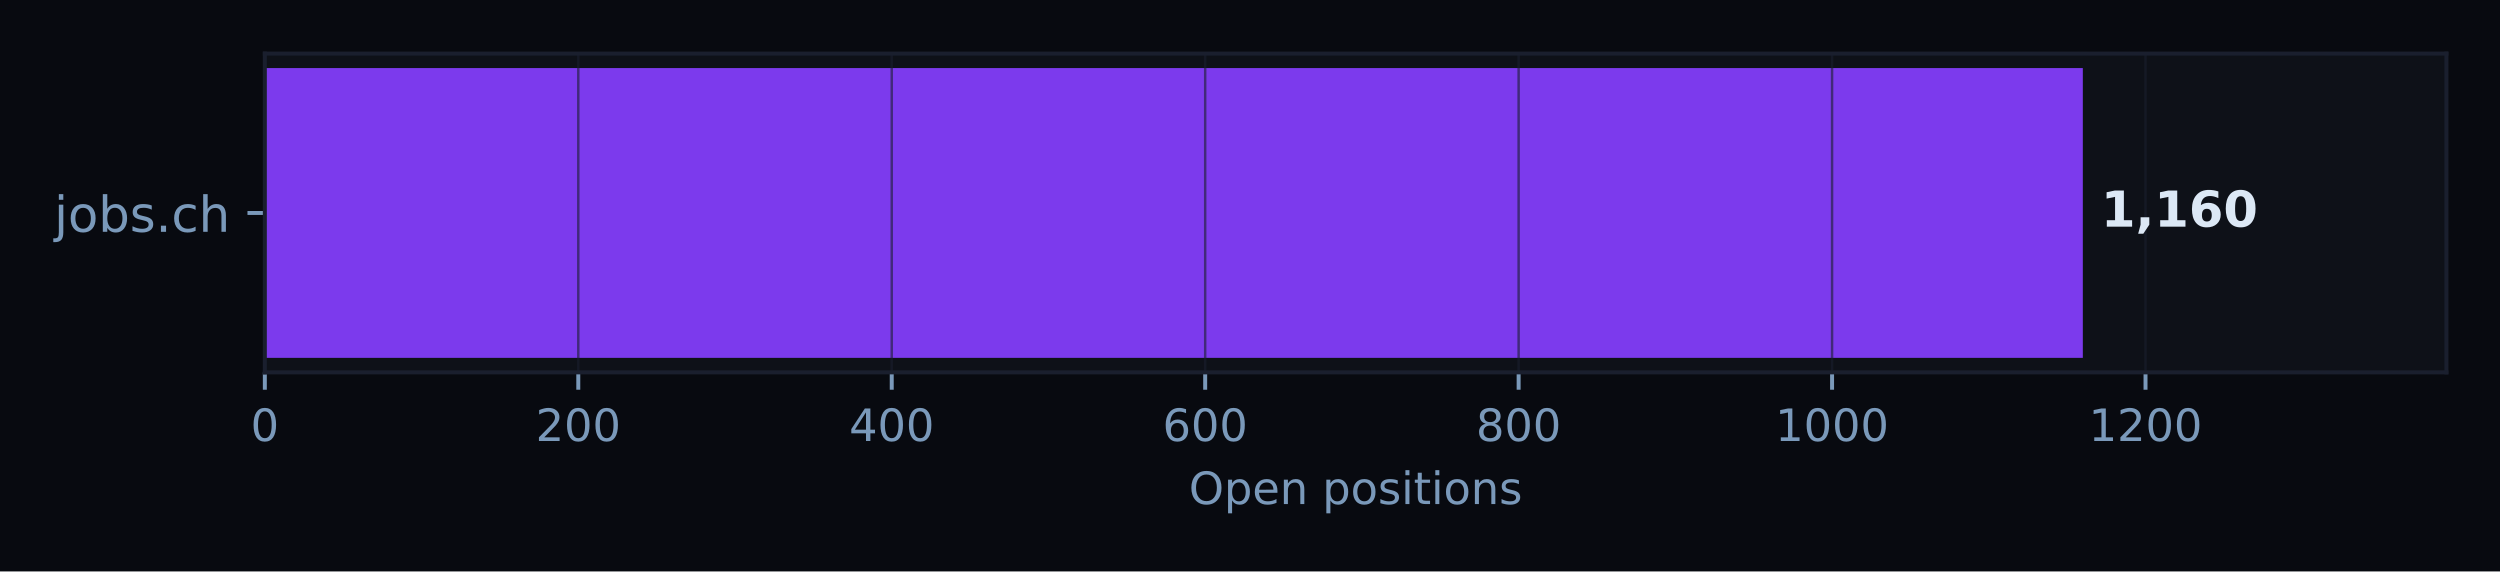
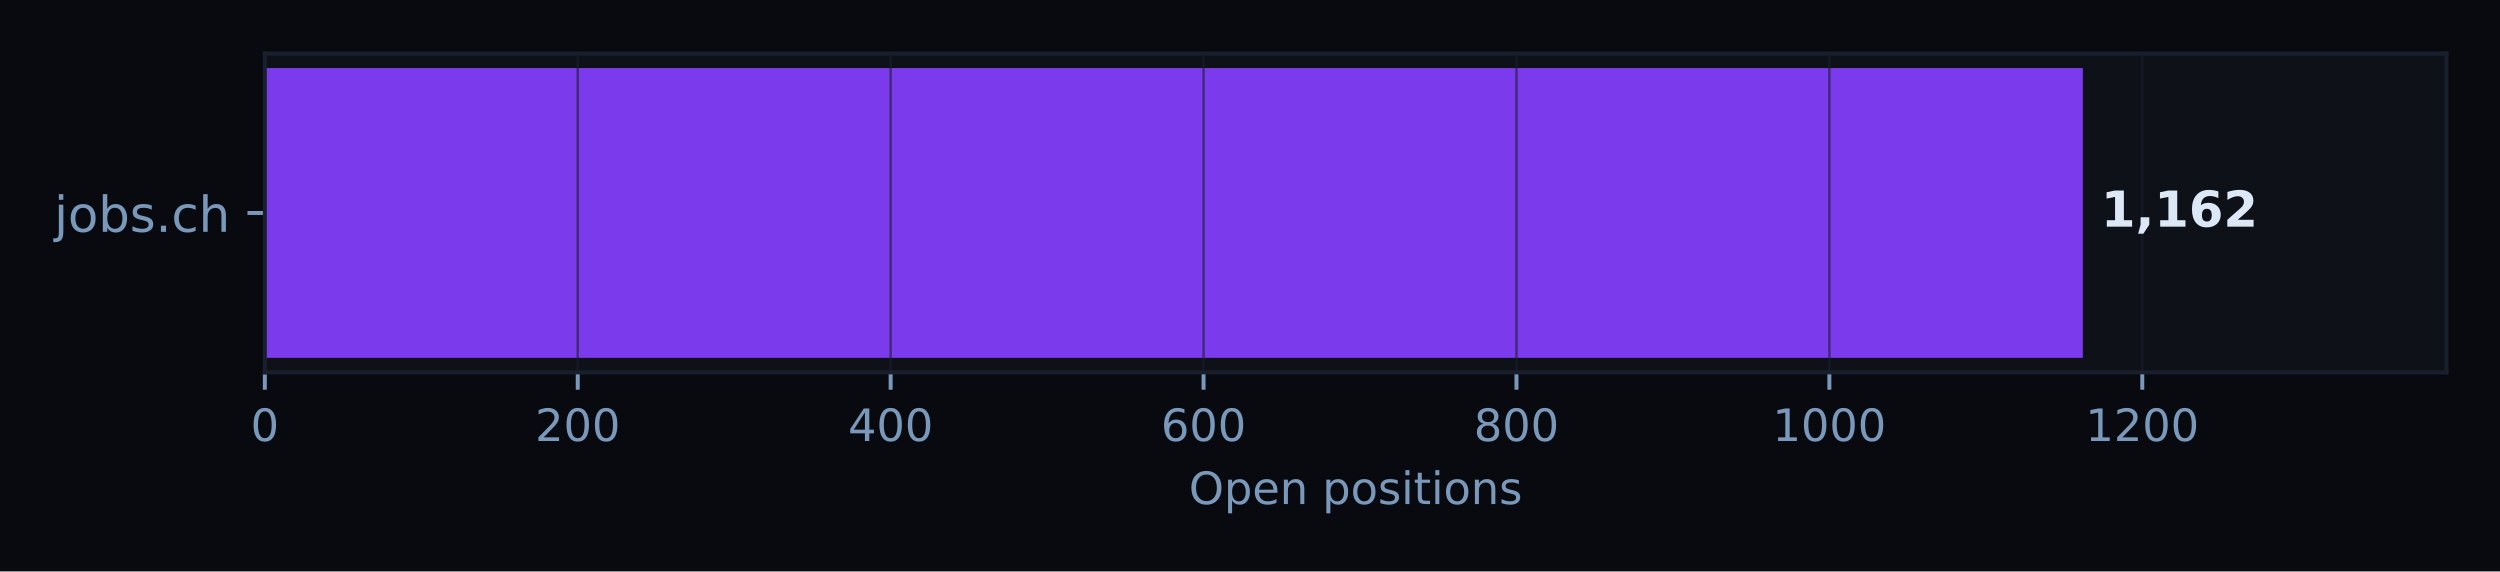
<svg xmlns="http://www.w3.org/2000/svg" xmlns:xlink="http://www.w3.org/1999/xlink" width="504pt" height="115.2pt" viewBox="0 0 504 115.2" version="1.1">
  <defs>
    <style type="text/css">*{stroke-linejoin: round; stroke-linecap: butt}</style>
  </defs>
  <g id="figure_1">
    <g id="patch_1">
      <path d="M 0 115.2  L 504 115.2  L 504 0  L 0 0  z " style="fill: #080a10" />
    </g>
    <g id="axes_1">
      <g id="patch_2">
        <path d="M 53.391 75.073  L 493.2 75.073  L 493.2 10.8  L 53.391 10.8  z " style="fill: #0e1118" />
      </g>
      <g id="patch_3">
        <path d="M 53.391 13.721  L 419.898 13.721  L 419.898 72.151  L 53.391 72.151  z " clip-path="url(#p3596b817c5)" style="fill: #7c3aed" />
      </g>
      <g id="matplotlib.axis_1">
        <g id="xtick_1">
          <g id="line2d_1">
            <path d="M 53.391 75.073  L 53.391 10.8  " clip-path="url(#p3596b817c5)" style="fill: none; stroke: #1a1f2e; stroke-opacity: 0.6; stroke-width: 0.5; stroke-linecap: square" />
          </g>
          <g id="line2d_2">
            <defs>
              <path id="mff3be124f5" d="M 0 0  L 0 3.5  " style="stroke: #7a99ba; stroke-width: 0.8" />
            </defs>
            <g>
              <use xlink:href="#mff3be124f5" x="53.391" y="75.073" style="fill: #7a99ba; stroke: #7a99ba; stroke-width: 0.8" />
            </g>
          </g>
          <g id="text_1">
            <g style="fill: #7a99ba" transform="translate(50.52778 88.91132) scale(0.09 -0.09)">
              <defs>
                <path id="DejaVuSans-30" d="M 2034 4250  Q 1547 4250 1301 3770  Q 1056 3291 1056 2328  Q 1056 1369 1301 889  Q 1547 409 2034 409  Q 2525 409 2770 889  Q 3016 1369 3016 2328  Q 3016 3291 2770 3770  Q 2525 4250 2034 4250  z M 2034 4750  Q 2819 4750 3233 4129  Q 3647 3509 3647 2328  Q 3647 1150 3233 529  Q 2819 -91 2034 -91  Q 1250 -91 836 529  Q 422 1150 422 2328  Q 422 3509 836 4129  Q 1250 4750 2034 4750  z " transform="scale(0.015625)" />
              </defs>
              <use xlink:href="#DejaVuSans-30" />
            </g>
          </g>
        </g>
        <g id="xtick_2">
          <g id="line2d_3">
-             <path d="M 116.582 75.073  L 116.582 10.8  " clip-path="url(#p3596b817c5)" style="fill: none; stroke: #1a1f2e; stroke-opacity: 0.6; stroke-width: 0.5; stroke-linecap: square" />
+             <path d="M 116.473 75.073  L 116.473 10.8  " clip-path="url(#p3596b817c5)" style="fill: none; stroke: #1a1f2e; stroke-opacity: 0.6; stroke-width: 0.5; stroke-linecap: square" />
          </g>
          <g id="line2d_4">
            <g>
-               <use xlink:href="#mff3be124f5" x="116.582" y="75.073" style="fill: #7a99ba; stroke: #7a99ba; stroke-width: 0.8" />
+               <use xlink:href="#mff3be124f5" x="116.473" y="75.073" style="fill: #7a99ba; stroke: #7a99ba; stroke-width: 0.8" />
            </g>
          </g>
          <g id="text_2">
-             <g style="fill: #7a99ba" transform="translate(107.9925 88.91132) scale(0.09 -0.09)">
+             <g style="fill: #7a99ba" transform="translate(107.8837 88.91132) scale(0.09 -0.09)">
              <defs>
                <path id="DejaVuSans-32" d="M 1228 531  L 3431 531  L 3431 0  L 469 0  L 469 531  Q 828 903 1448 1529  Q 2069 2156 2228 2338  Q 2531 2678 2651 2914  Q 2772 3150 2772 3378  Q 2772 3750 2511 3984  Q 2250 4219 1831 4219  Q 1534 4219 1204 4116  Q 875 4013 500 3803  L 500 4441  Q 881 4594 1212 4672  Q 1544 4750 1819 4750  Q 2544 4750 2975 4387  Q 3406 4025 3406 3419  Q 3406 3131 3298 2873  Q 3191 2616 2906 2266  Q 2828 2175 2409 1742  Q 1991 1309 1228 531  z " transform="scale(0.015625)" />
              </defs>
              <use xlink:href="#DejaVuSans-32" />
              <use xlink:href="#DejaVuSans-30" x="63.623" />
              <use xlink:href="#DejaVuSans-30" x="127.246" />
            </g>
          </g>
        </g>
        <g id="xtick_3">
          <g id="line2d_5">
-             <path d="M 179.773 75.073  L 179.773 10.8  " clip-path="url(#p3596b817c5)" style="fill: none; stroke: #1a1f2e; stroke-opacity: 0.6; stroke-width: 0.5; stroke-linecap: square" />
+             <path d="M 179.555 75.073  L 179.555 10.8  " clip-path="url(#p3596b817c5)" style="fill: none; stroke: #1a1f2e; stroke-opacity: 0.6; stroke-width: 0.5; stroke-linecap: square" />
          </g>
          <g id="line2d_6">
            <g>
-               <use xlink:href="#mff3be124f5" x="179.773" y="75.073" style="fill: #7a99ba; stroke: #7a99ba; stroke-width: 0.8" />
+               <use xlink:href="#mff3be124f5" x="179.555" y="75.073" style="fill: #7a99ba; stroke: #7a99ba; stroke-width: 0.8" />
            </g>
          </g>
          <g id="text_3">
-             <g style="fill: #7a99ba" transform="translate(171.1835 88.91132) scale(0.09 -0.09)">
+             <g style="fill: #7a99ba" transform="translate(170.9659 88.91132) scale(0.09 -0.09)">
              <defs>
                <path id="DejaVuSans-34" d="M 2419 4116  L 825 1625  L 2419 1625  L 2419 4116  z M 2253 4666  L 3047 4666  L 3047 1625  L 3713 1625  L 3713 1100  L 3047 1100  L 3047 0  L 2419 0  L 2419 1100  L 313 1100  L 313 1709  L 2253 4666  z " transform="scale(0.015625)" />
              </defs>
              <use xlink:href="#DejaVuSans-34" />
              <use xlink:href="#DejaVuSans-30" x="63.623" />
              <use xlink:href="#DejaVuSans-30" x="127.246" />
            </g>
          </g>
        </g>
        <g id="xtick_4">
          <g id="line2d_7">
-             <path d="M 242.964 75.073  L 242.964 10.8  " clip-path="url(#p3596b817c5)" style="fill: none; stroke: #1a1f2e; stroke-opacity: 0.6; stroke-width: 0.5; stroke-linecap: square" />
+             <path d="M 242.638 75.073  L 242.638 10.8  " clip-path="url(#p3596b817c5)" style="fill: none; stroke: #1a1f2e; stroke-opacity: 0.6; stroke-width: 0.5; stroke-linecap: square" />
          </g>
          <g id="line2d_8">
            <g>
-               <use xlink:href="#mff3be124f5" x="242.964" y="75.073" style="fill: #7a99ba; stroke: #7a99ba; stroke-width: 0.8" />
+               <use xlink:href="#mff3be124f5" x="242.638" y="75.073" style="fill: #7a99ba; stroke: #7a99ba; stroke-width: 0.8" />
            </g>
          </g>
          <g id="text_4">
-             <g style="fill: #7a99ba" transform="translate(234.3744 88.91132) scale(0.09 -0.09)">
+             <g style="fill: #7a99ba" transform="translate(234.0481 88.91132) scale(0.09 -0.09)">
              <defs>
                <path id="DejaVuSans-36" d="M 2113 2584  Q 1688 2584 1439 2293  Q 1191 2003 1191 1497  Q 1191 994 1439 701  Q 1688 409 2113 409  Q 2538 409 2786 701  Q 3034 994 3034 1497  Q 3034 2003 2786 2293  Q 2538 2584 2113 2584  z M 3366 4563  L 3366 3988  Q 3128 4100 2886 4159  Q 2644 4219 2406 4219  Q 1781 4219 1451 3797  Q 1122 3375 1075 2522  Q 1259 2794 1537 2939  Q 1816 3084 2150 3084  Q 2853 3084 3261 2657  Q 3669 2231 3669 1497  Q 3669 778 3244 343  Q 2819 -91 2113 -91  Q 1303 -91 875 529  Q 447 1150 447 2328  Q 447 3434 972 4092  Q 1497 4750 2381 4750  Q 2619 4750 2861 4703  Q 3103 4656 3366 4563  z " transform="scale(0.015625)" />
              </defs>
              <use xlink:href="#DejaVuSans-36" />
              <use xlink:href="#DejaVuSans-30" x="63.623" />
              <use xlink:href="#DejaVuSans-30" x="127.246" />
            </g>
          </g>
        </g>
        <g id="xtick_5">
          <g id="line2d_9">
-             <path d="M 306.155 75.073  L 306.155 10.8  " clip-path="url(#p3596b817c5)" style="fill: none; stroke: #1a1f2e; stroke-opacity: 0.6; stroke-width: 0.5; stroke-linecap: square" />
+             <path d="M 305.72 75.073  L 305.72 10.8  " clip-path="url(#p3596b817c5)" style="fill: none; stroke: #1a1f2e; stroke-opacity: 0.6; stroke-width: 0.5; stroke-linecap: square" />
          </g>
          <g id="line2d_10">
            <g>
-               <use xlink:href="#mff3be124f5" x="306.155" y="75.073" style="fill: #7a99ba; stroke: #7a99ba; stroke-width: 0.8" />
+               <use xlink:href="#mff3be124f5" x="305.72" y="75.073" style="fill: #7a99ba; stroke: #7a99ba; stroke-width: 0.8" />
            </g>
          </g>
          <g id="text_5">
-             <g style="fill: #7a99ba" transform="translate(297.5654 88.91132) scale(0.09 -0.09)">
+             <g style="fill: #7a99ba" transform="translate(297.1303 88.91132) scale(0.09 -0.09)">
              <defs>
                <path id="DejaVuSans-38" d="M 2034 2216  Q 1584 2216 1326 1975  Q 1069 1734 1069 1313  Q 1069 891 1326 650  Q 1584 409 2034 409  Q 2484 409 2743 651  Q 3003 894 3003 1313  Q 3003 1734 2745 1975  Q 2488 2216 2034 2216  z M 1403 2484  Q 997 2584 770 2862  Q 544 3141 544 3541  Q 544 4100 942 4425  Q 1341 4750 2034 4750  Q 2731 4750 3128 4425  Q 3525 4100 3525 3541  Q 3525 3141 3298 2862  Q 3072 2584 2669 2484  Q 3125 2378 3379 2068  Q 3634 1759 3634 1313  Q 3634 634 3220 271  Q 2806 -91 2034 -91  Q 1263 -91 848 271  Q 434 634 434 1313  Q 434 1759 690 2068  Q 947 2378 1403 2484  z M 1172 3481  Q 1172 3119 1398 2916  Q 1625 2713 2034 2713  Q 2441 2713 2670 2916  Q 2900 3119 2900 3481  Q 2900 3844 2670 4047  Q 2441 4250 2034 4250  Q 1625 4250 1398 4047  Q 1172 3844 1172 3481  z " transform="scale(0.015625)" />
              </defs>
              <use xlink:href="#DejaVuSans-38" />
              <use xlink:href="#DejaVuSans-30" x="63.623" />
              <use xlink:href="#DejaVuSans-30" x="127.246" />
            </g>
          </g>
        </g>
        <g id="xtick_6">
          <g id="line2d_11">
-             <path d="M 369.346 75.073  L 369.346 10.8  " clip-path="url(#p3596b817c5)" style="fill: none; stroke: #1a1f2e; stroke-opacity: 0.6; stroke-width: 0.5; stroke-linecap: square" />
+             <path d="M 368.802 75.073  L 368.802 10.8  " clip-path="url(#p3596b817c5)" style="fill: none; stroke: #1a1f2e; stroke-opacity: 0.6; stroke-width: 0.5; stroke-linecap: square" />
          </g>
          <g id="line2d_12">
            <g>
-               <use xlink:href="#mff3be124f5" x="369.346" y="75.073" style="fill: #7a99ba; stroke: #7a99ba; stroke-width: 0.8" />
+               <use xlink:href="#mff3be124f5" x="368.802" y="75.073" style="fill: #7a99ba; stroke: #7a99ba; stroke-width: 0.8" />
            </g>
          </g>
          <g id="text_6">
-             <g style="fill: #7a99ba" transform="translate(357.8932 88.91132) scale(0.09 -0.09)">
+             <g style="fill: #7a99ba" transform="translate(357.3494 88.91132) scale(0.09 -0.09)">
              <defs>
                <path id="DejaVuSans-31" d="M 794 531  L 1825 531  L 1825 4091  L 703 3866  L 703 4441  L 1819 4666  L 2450 4666  L 2450 531  L 3481 531  L 3481 0  L 794 0  L 794 531  z " transform="scale(0.015625)" />
              </defs>
              <use xlink:href="#DejaVuSans-31" />
              <use xlink:href="#DejaVuSans-30" x="63.623" />
              <use xlink:href="#DejaVuSans-30" x="127.246" />
              <use xlink:href="#DejaVuSans-30" x="190.869" />
            </g>
          </g>
        </g>
        <g id="xtick_7">
          <g id="line2d_13">
-             <path d="M 432.537 75.073  L 432.537 10.8  " clip-path="url(#p3596b817c5)" style="fill: none; stroke: #1a1f2e; stroke-opacity: 0.6; stroke-width: 0.5; stroke-linecap: square" />
+             <path d="M 431.884 75.073  L 431.884 10.8  " clip-path="url(#p3596b817c5)" style="fill: none; stroke: #1a1f2e; stroke-opacity: 0.6; stroke-width: 0.5; stroke-linecap: square" />
          </g>
          <g id="line2d_14">
            <g>
-               <use xlink:href="#mff3be124f5" x="432.537" y="75.073" style="fill: #7a99ba; stroke: #7a99ba; stroke-width: 0.8" />
+               <use xlink:href="#mff3be124f5" x="431.884" y="75.073" style="fill: #7a99ba; stroke: #7a99ba; stroke-width: 0.8" />
            </g>
          </g>
          <g id="text_7">
-             <g style="fill: #7a99ba" transform="translate(421.0842 88.91132) scale(0.09 -0.09)">
+             <g style="fill: #7a99ba" transform="translate(420.4316 88.91132) scale(0.09 -0.09)">
              <use xlink:href="#DejaVuSans-31" />
              <use xlink:href="#DejaVuSans-32" x="63.623" />
              <use xlink:href="#DejaVuSans-30" x="127.246" />
              <use xlink:href="#DejaVuSans-30" x="190.869" />
            </g>
          </g>
        </g>
        <g id="text_8">
          <g style="fill: #7a99ba" transform="translate(239.6769 101.6216) scale(0.09 -0.09)">
            <defs>
              <path id="DejaVuSans-4f" d="M 2522 4238  Q 1834 4238 1429 3725  Q 1025 3213 1025 2328  Q 1025 1447 1429 934  Q 1834 422 2522 422  Q 3209 422 3611 934  Q 4013 1447 4013 2328  Q 4013 3213 3611 3725  Q 3209 4238 2522 4238  z M 2522 4750  Q 3503 4750 4090 4092  Q 4678 3434 4678 2328  Q 4678 1225 4090 567  Q 3503 -91 2522 -91  Q 1538 -91 948 565  Q 359 1222 359 2328  Q 359 3434 948 4092  Q 1538 4750 2522 4750  z " transform="scale(0.015625)" />
              <path id="DejaVuSans-70" d="M 1159 525  L 1159 -1331  L 581 -1331  L 581 3500  L 1159 3500  L 1159 2969  Q 1341 3281 1617 3432  Q 1894 3584 2278 3584  Q 2916 3584 3314 3078  Q 3713 2572 3713 1747  Q 3713 922 3314 415  Q 2916 -91 2278 -91  Q 1894 -91 1617 61  Q 1341 213 1159 525  z M 3116 1747  Q 3116 2381 2855 2742  Q 2594 3103 2138 3103  Q 1681 3103 1420 2742  Q 1159 2381 1159 1747  Q 1159 1113 1420 752  Q 1681 391 2138 391  Q 2594 391 2855 752  Q 3116 1113 3116 1747  z " transform="scale(0.015625)" />
              <path id="DejaVuSans-65" d="M 3597 1894  L 3597 1613  L 953 1613  Q 991 1019 1311 708  Q 1631 397 2203 397  Q 2534 397 2845 478  Q 3156 559 3463 722  L 3463 178  Q 3153 47 2828 -22  Q 2503 -91 2169 -91  Q 1331 -91 842 396  Q 353 884 353 1716  Q 353 2575 817 3079  Q 1281 3584 2069 3584  Q 2775 3584 3186 3129  Q 3597 2675 3597 1894  z M 3022 2063  Q 3016 2534 2758 2815  Q 2500 3097 2075 3097  Q 1594 3097 1305 2825  Q 1016 2553 972 2059  L 3022 2063  z " transform="scale(0.015625)" />
              <path id="DejaVuSans-6e" d="M 3513 2113  L 3513 0  L 2938 0  L 2938 2094  Q 2938 2591 2744 2837  Q 2550 3084 2163 3084  Q 1697 3084 1428 2787  Q 1159 2491 1159 1978  L 1159 0  L 581 0  L 581 3500  L 1159 3500  L 1159 2956  Q 1366 3272 1645 3428  Q 1925 3584 2291 3584  Q 2894 3584 3203 3211  Q 3513 2838 3513 2113  z " transform="scale(0.015625)" />
              <path id="DejaVuSans-20" transform="scale(0.015625)" />
              <path id="DejaVuSans-6f" d="M 1959 3097  Q 1497 3097 1228 2736  Q 959 2375 959 1747  Q 959 1119 1226 758  Q 1494 397 1959 397  Q 2419 397 2687 759  Q 2956 1122 2956 1747  Q 2956 2369 2687 2733  Q 2419 3097 1959 3097  z M 1959 3584  Q 2709 3584 3137 3096  Q 3566 2609 3566 1747  Q 3566 888 3137 398  Q 2709 -91 1959 -91  Q 1206 -91 779 398  Q 353 888 353 1747  Q 353 2609 779 3096  Q 1206 3584 1959 3584  z " transform="scale(0.015625)" />
              <path id="DejaVuSans-73" d="M 2834 3397  L 2834 2853  Q 2591 2978 2328 3040  Q 2066 3103 1784 3103  Q 1356 3103 1142 2972  Q 928 2841 928 2578  Q 928 2378 1081 2264  Q 1234 2150 1697 2047  L 1894 2003  Q 2506 1872 2764 1633  Q 3022 1394 3022 966  Q 3022 478 2636 193  Q 2250 -91 1575 -91  Q 1294 -91 989 -36  Q 684 19 347 128  L 347 722  Q 666 556 975 473  Q 1284 391 1588 391  Q 1994 391 2212 530  Q 2431 669 2431 922  Q 2431 1156 2273 1281  Q 2116 1406 1581 1522  L 1381 1569  Q 847 1681 609 1914  Q 372 2147 372 2553  Q 372 3047 722 3315  Q 1072 3584 1716 3584  Q 2034 3584 2315 3537  Q 2597 3491 2834 3397  z " transform="scale(0.015625)" />
              <path id="DejaVuSans-69" d="M 603 3500  L 1178 3500  L 1178 0  L 603 0  L 603 3500  z M 603 4863  L 1178 4863  L 1178 4134  L 603 4134  L 603 4863  z " transform="scale(0.015625)" />
              <path id="DejaVuSans-74" d="M 1172 4494  L 1172 3500  L 2356 3500  L 2356 3053  L 1172 3053  L 1172 1153  Q 1172 725 1289 603  Q 1406 481 1766 481  L 2356 481  L 2356 0  L 1766 0  Q 1100 0 847 248  Q 594 497 594 1153  L 594 3053  L 172 3053  L 172 3500  L 594 3500  L 594 4494  L 1172 4494  z " transform="scale(0.015625)" />
            </defs>
            <use xlink:href="#DejaVuSans-4f" />
            <use xlink:href="#DejaVuSans-70" x="78.711" />
            <use xlink:href="#DejaVuSans-65" x="142.188" />
            <use xlink:href="#DejaVuSans-6e" x="203.711" />
            <use xlink:href="#DejaVuSans-20" x="267.09" />
            <use xlink:href="#DejaVuSans-70" x="298.877" />
            <use xlink:href="#DejaVuSans-6f" x="362.354" />
            <use xlink:href="#DejaVuSans-73" x="423.535" />
            <use xlink:href="#DejaVuSans-69" x="475.635" />
            <use xlink:href="#DejaVuSans-74" x="503.418" />
            <use xlink:href="#DejaVuSans-69" x="542.627" />
            <use xlink:href="#DejaVuSans-6f" x="570.41" />
            <use xlink:href="#DejaVuSans-6e" x="631.592" />
            <use xlink:href="#DejaVuSans-73" x="694.971" />
          </g>
        </g>
      </g>
      <g id="matplotlib.axis_2">
        <g id="ytick_1">
          <g id="line2d_15">
            <defs>
              <path id="mdf66c61492" d="M 0 0  L -3.5 0  " style="stroke: #7a99ba; stroke-width: 0.8" />
            </defs>
            <g>
              <use xlink:href="#mdf66c61492" x="53.391" y="42.936" style="fill: #7a99ba; stroke: #7a99ba; stroke-width: 0.8" />
            </g>
          </g>
          <g id="text_9">
            <g style="fill: #7a99ba" transform="translate(10.92216 46.73558) scale(0.1 -0.1)">
              <defs>
                <path id="DejaVuSans-6a" d="M 603 3500  L 1178 3500  L 1178 -63  Q 1178 -731 923 -1031  Q 669 -1331 103 -1331  L -116 -1331  L -116 -844  L 38 -844  Q 366 -844 484 -692  Q 603 -541 603 -63  L 603 3500  z M 603 4863  L 1178 4863  L 1178 4134  L 603 4134  L 603 4863  z " transform="scale(0.015625)" />
                <path id="DejaVuSans-62" d="M 3116 1747  Q 3116 2381 2855 2742  Q 2594 3103 2138 3103  Q 1681 3103 1420 2742  Q 1159 2381 1159 1747  Q 1159 1113 1420 752  Q 1681 391 2138 391  Q 2594 391 2855 752  Q 3116 1113 3116 1747  z M 1159 2969  Q 1341 3281 1617 3432  Q 1894 3584 2278 3584  Q 2916 3584 3314 3078  Q 3713 2572 3713 1747  Q 3713 922 3314 415  Q 2916 -91 2278 -91  Q 1894 -91 1617 61  Q 1341 213 1159 525  L 1159 0  L 581 0  L 581 4863  L 1159 4863  L 1159 2969  z " transform="scale(0.015625)" />
                <path id="DejaVuSans-2e" d="M 684 794  L 1344 794  L 1344 0  L 684 0  L 684 794  z " transform="scale(0.015625)" />
                <path id="DejaVuSans-63" d="M 3122 3366  L 3122 2828  Q 2878 2963 2633 3030  Q 2388 3097 2138 3097  Q 1578 3097 1268 2742  Q 959 2388 959 1747  Q 959 1106 1268 751  Q 1578 397 2138 397  Q 2388 397 2633 464  Q 2878 531 3122 666  L 3122 134  Q 2881 22 2623 -34  Q 2366 -91 2075 -91  Q 1284 -91 818 406  Q 353 903 353 1747  Q 353 2603 823 3093  Q 1294 3584 2113 3584  Q 2378 3584 2631 3529  Q 2884 3475 3122 3366  z " transform="scale(0.015625)" />
                <path id="DejaVuSans-68" d="M 3513 2113  L 3513 0  L 2938 0  L 2938 2094  Q 2938 2591 2744 2837  Q 2550 3084 2163 3084  Q 1697 3084 1428 2787  Q 1159 2491 1159 1978  L 1159 0  L 581 0  L 581 4863  L 1159 4863  L 1159 2956  Q 1366 3272 1645 3428  Q 1925 3584 2291 3584  Q 2894 3584 3203 3211  Q 3513 2838 3513 2113  z " transform="scale(0.015625)" />
              </defs>
              <use xlink:href="#DejaVuSans-6a" />
              <use xlink:href="#DejaVuSans-6f" x="27.783" />
              <use xlink:href="#DejaVuSans-62" x="88.965" />
              <use xlink:href="#DejaVuSans-73" x="152.441" />
              <use xlink:href="#DejaVuSans-2e" x="204.541" />
              <use xlink:href="#DejaVuSans-63" x="236.328" />
              <use xlink:href="#DejaVuSans-68" x="291.309" />
            </g>
          </g>
        </g>
      </g>
      <g id="patch_4">
        <path d="M 53.391 75.073  L 53.391 10.8  " style="fill: none; stroke: #1a1f2e; stroke-width: 0.8; stroke-linejoin: miter; stroke-linecap: square" />
      </g>
      <g id="patch_5">
        <path d="M 493.2 75.073  L 493.2 10.8  " style="fill: none; stroke: #1a1f2e; stroke-width: 0.8; stroke-linejoin: miter; stroke-linecap: square" />
      </g>
      <g id="patch_6">
        <path d="M 53.391 75.073  L 493.2 75.073  " style="fill: none; stroke: #1a1f2e; stroke-width: 0.8; stroke-linejoin: miter; stroke-linecap: square" />
      </g>
      <g id="patch_7">
        <path d="M 53.391 10.8  L 493.2 10.8  " style="fill: none; stroke: #1a1f2e; stroke-width: 0.8; stroke-linejoin: miter; stroke-linecap: square" />
      </g>
      <g id="text_10">
        <g style="fill: #dce8f5" transform="translate(423.5636 45.69574) scale(0.1 -0.1)">
          <defs>
            <path id="DejaVuSans-Bold-31" d="M 750 831  L 1813 831  L 1813 3847  L 722 3622  L 722 4441  L 1806 4666  L 2950 4666  L 2950 831  L 4013 831  L 4013 0  L 750 0  L 750 831  z " transform="scale(0.015625)" />
            <path id="DejaVuSans-Bold-2c" d="M 653 1209  L 1778 1209  L 1778 256  L 1006 -909  L 341 -909  L 653 256  L 653 1209  z " transform="scale(0.015625)" />
            <path id="DejaVuSans-Bold-36" d="M 2316 2303  Q 2000 2303 1842 2098  Q 1684 1894 1684 1484  Q 1684 1075 1842 870  Q 2000 666 2316 666  Q 2634 666 2792 870  Q 2950 1075 2950 1484  Q 2950 1894 2792 2098  Q 2634 2303 2316 2303  z M 3803 4544  L 3803 3681  Q 3506 3822 3243 3889  Q 2981 3956 2731 3956  Q 2194 3956 1894 3657  Q 1594 3359 1544 2772  Q 1750 2925 1990 3001  Q 2231 3078 2516 3078  Q 3231 3078 3670 2659  Q 4109 2241 4109 1563  Q 4109 813 3618 361  Q 3128 -91 2303 -91  Q 1394 -91 895 523  Q 397 1138 397 2266  Q 397 3422 980 4083  Q 1563 4744 2578 4744  Q 2900 4744 3203 4694  Q 3506 4644 3803 4544  z " transform="scale(0.015625)" />
-             <path id="DejaVuSans-Bold-30" d="M 2944 2338  Q 2944 3213 2780 3570  Q 2616 3928 2228 3928  Q 1841 3928 1675 3570  Q 1509 3213 1509 2338  Q 1509 1453 1675 1090  Q 1841 728 2228 728  Q 2613 728 2778 1090  Q 2944 1453 2944 2338  z M 4147 2328  Q 4147 1169 3647 539  Q 3147 -91 2228 -91  Q 1306 -91 806 539  Q 306 1169 306 2328  Q 306 3491 806 4120  Q 1306 4750 2228 4750  Q 3147 4750 3647 4120  Q 4147 3491 4147 2328  z " transform="scale(0.015625)" />
+             <path id="DejaVuSans-Bold-32" d="M 1844 884  L 3897 884  L 3897 0  L 506 0  L 506 884  L 2209 2388  Q 2438 2594 2547 2791  Q 2656 2988 2656 3200  Q 2656 3528 2436 3728  Q 2216 3928 1850 3928  Q 1569 3928 1234 3808  Q 900 3688 519 3450  L 519 4475  Q 925 4609 1322 4679  Q 1719 4750 2100 4750  Q 2938 4750 3402 4381  Q 3866 4013 3866 3353  Q 3866 2972 3669 2642  Q 3472 2313 2841 1759  L 1844 884  z " transform="scale(0.015625)" />
          </defs>
          <use xlink:href="#DejaVuSans-Bold-31" />
          <use xlink:href="#DejaVuSans-Bold-2c" x="69.58" />
          <use xlink:href="#DejaVuSans-Bold-31" x="107.568" />
          <use xlink:href="#DejaVuSans-Bold-36" x="177.148" />
-           <use xlink:href="#DejaVuSans-Bold-30" x="246.729" />
+           <use xlink:href="#DejaVuSans-Bold-32" x="246.729" />
        </g>
      </g>
    </g>
  </g>
  <defs>
    <clipPath id="p3596b817c5">
      <rect x="53.391" y="10.8" width="439.809" height="64.273" />
    </clipPath>
  </defs>
</svg>
